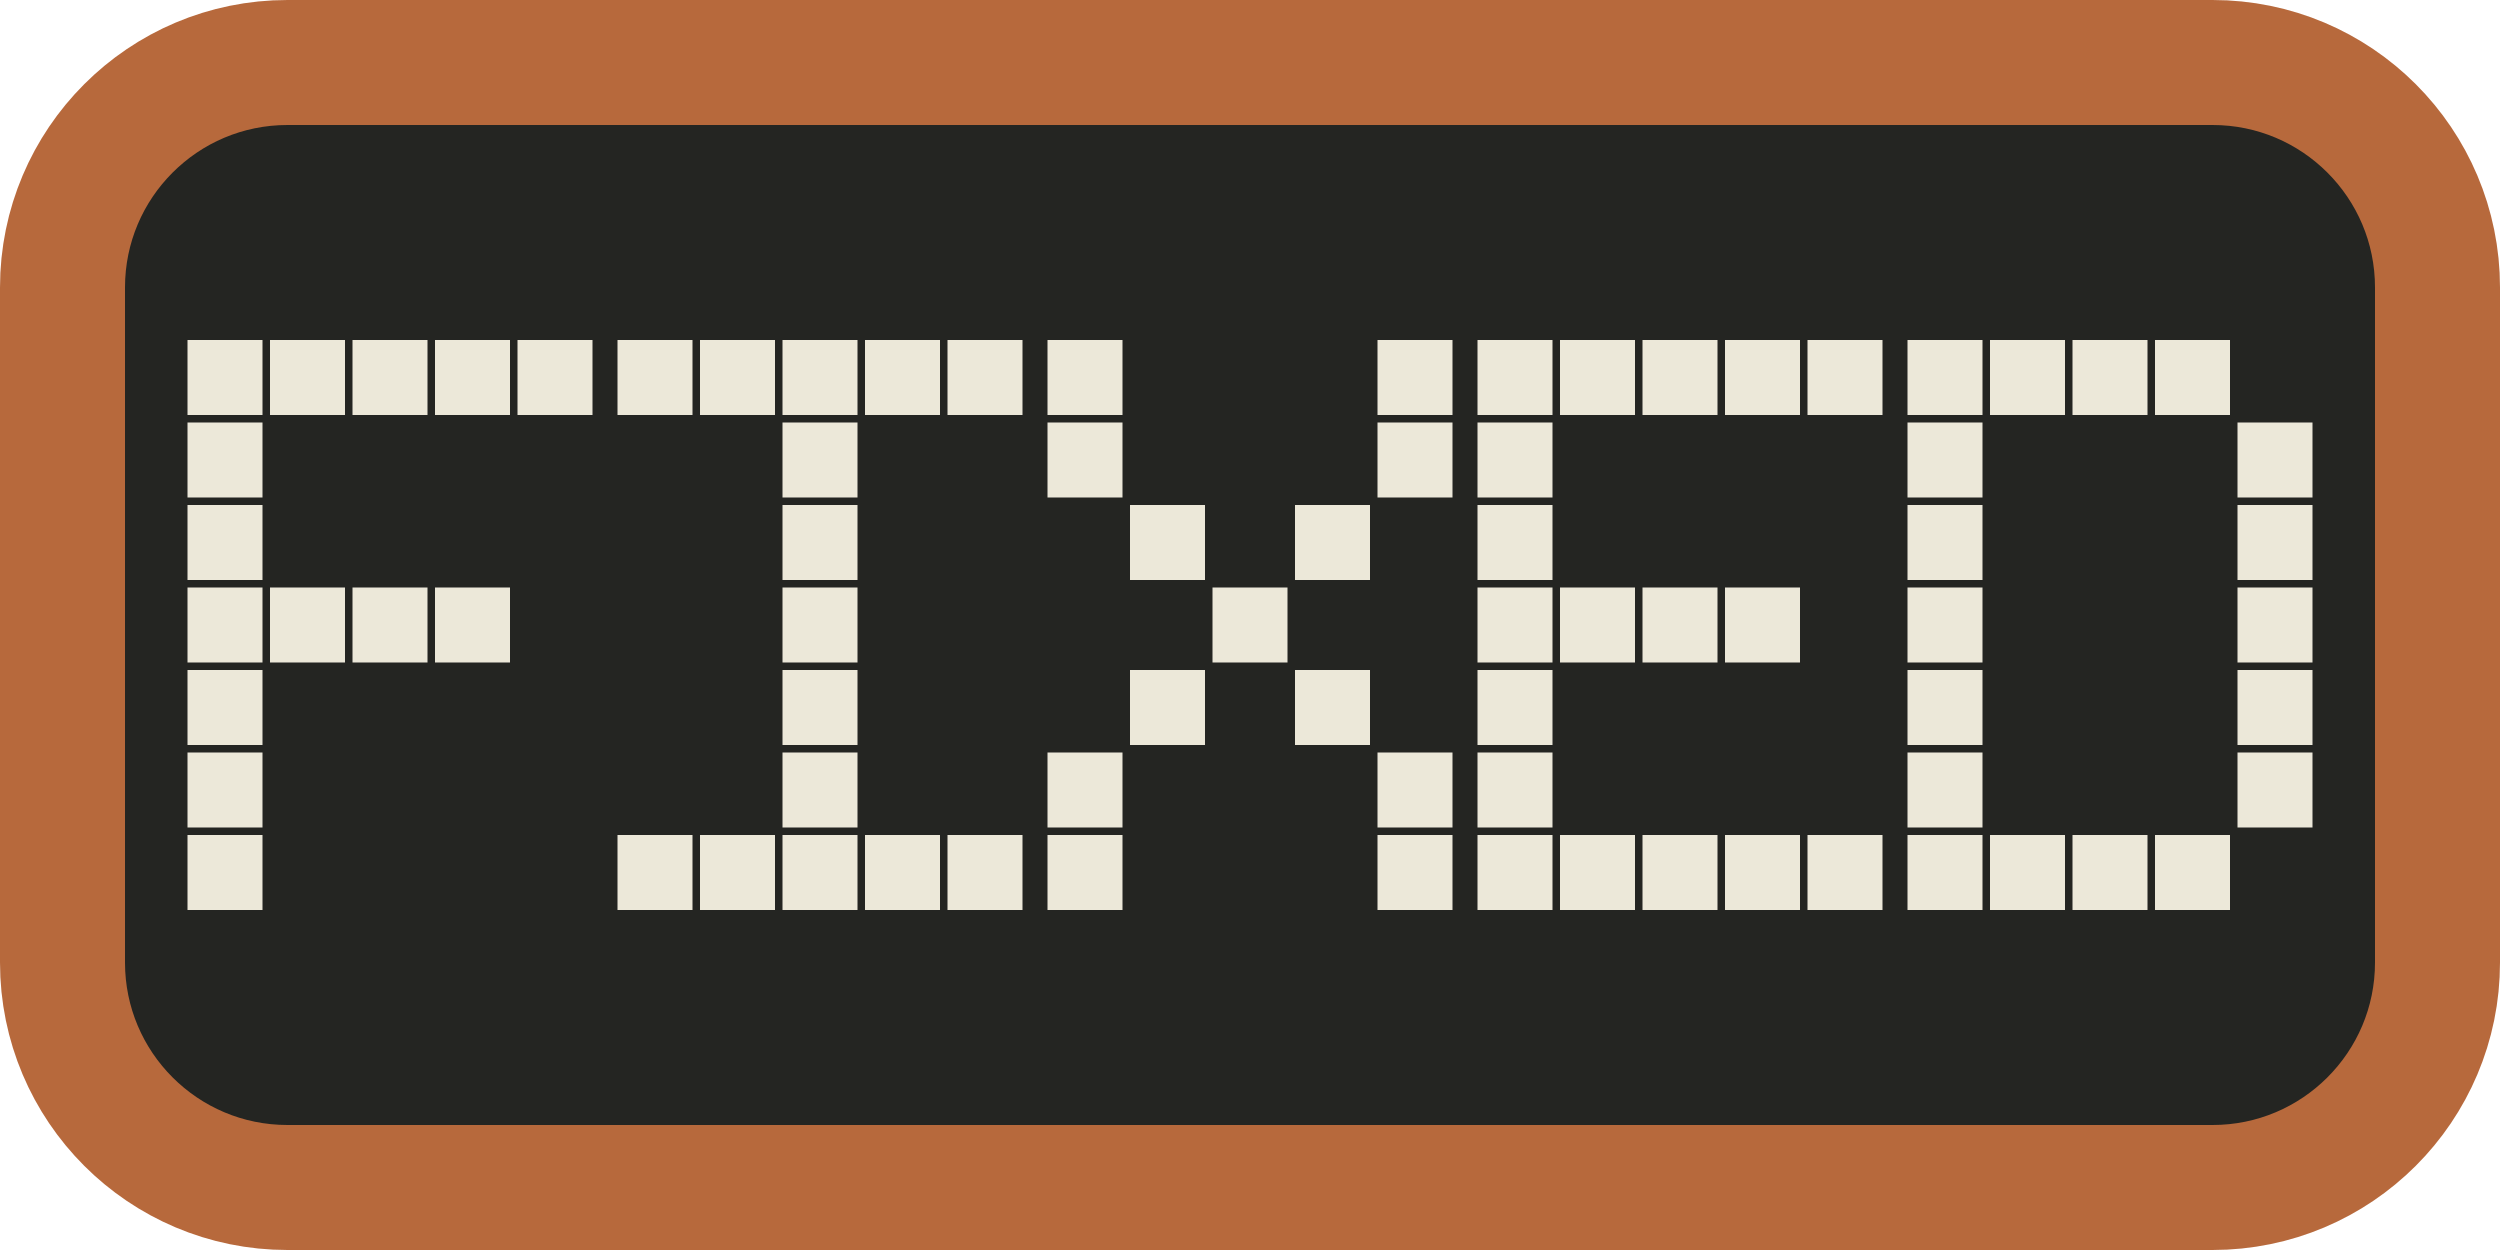
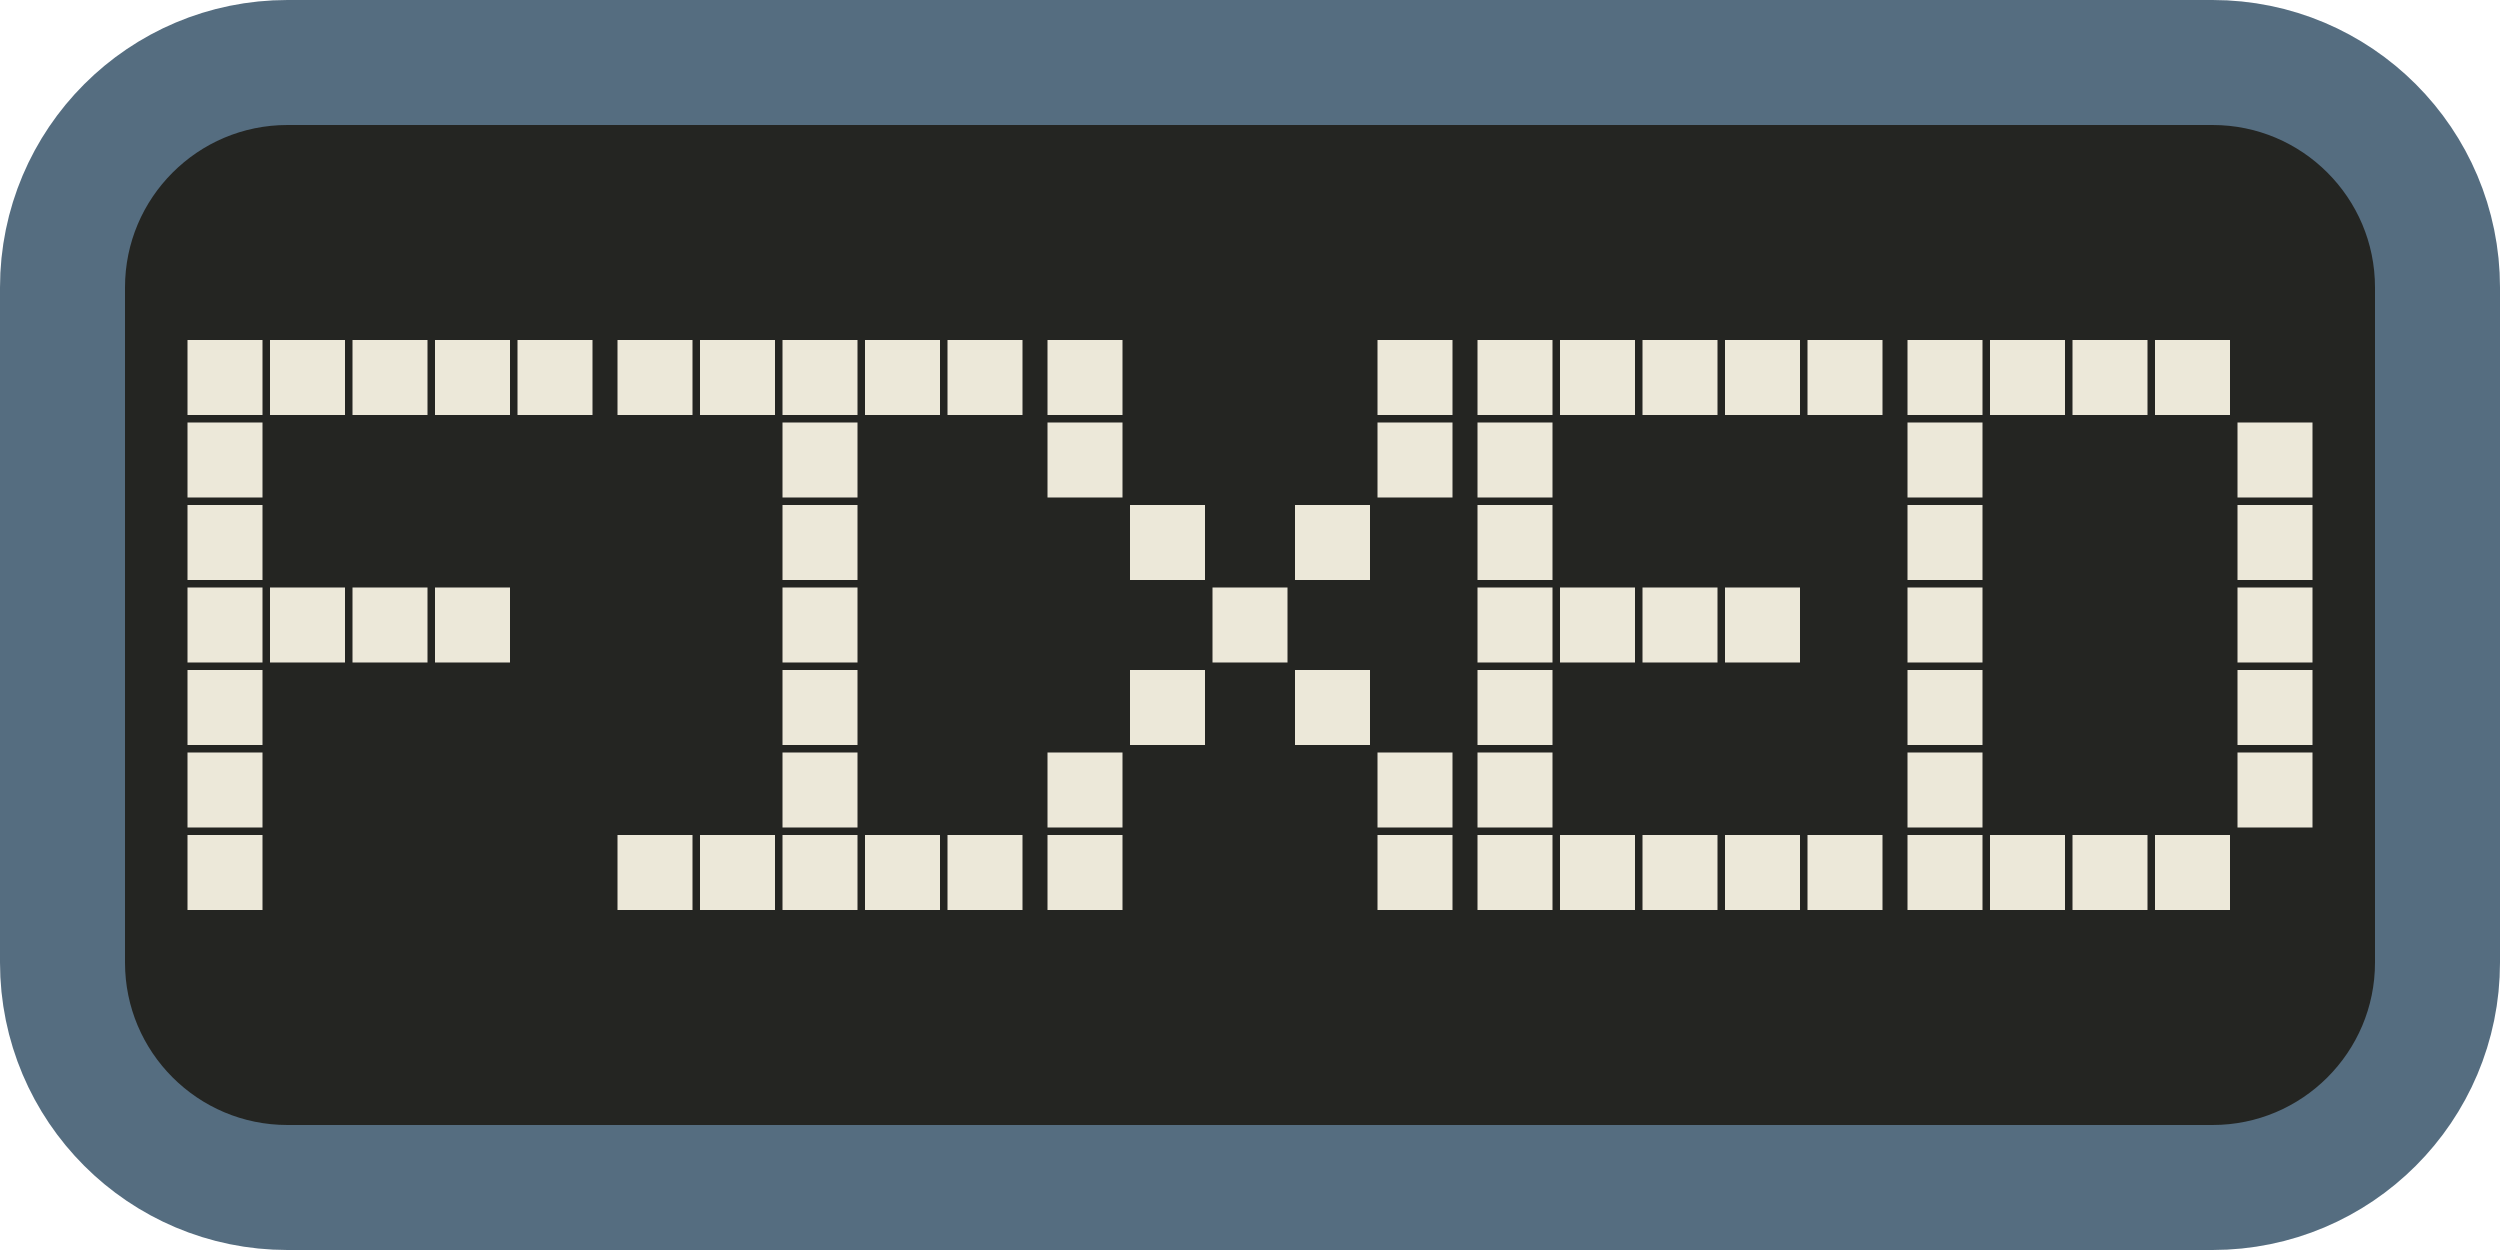
<svg xmlns="http://www.w3.org/2000/svg" width="10mm" height="5mm" viewBox="0 0 10 5">
-   <rect x="0.25" y="0.25" width="9.5" height="4.5" fill="#242522" stroke="#b7693c" stroke-width="0.5" rx="0.9" />
+   <rect x="0.25" y="0.25" width="9.5" height="4.5" fill="#242522" stroke="#556d80" stroke-width="0.5" rx="0.9" />
  <path data-label="FIXED" d="M 0.75 1.36 L 1.05 1.36 L 1.05 1.66 L 0.75 1.66 Z M 1.08 1.36 L 1.38 1.36 L 1.38 1.66 L 1.08 1.66 Z M 1.41 1.36 L 1.71 1.36 L 1.71 1.66 L 1.41 1.66 Z M 1.74 1.36 L 2.04 1.36 L 2.04 1.66 L 1.74 1.66 Z M 2.07 1.36 L 2.37 1.36 L 2.37 1.66 L 2.07 1.66 Z M 0.75 1.69 L 1.05 1.69 L 1.05 1.99 L 0.75 1.99 Z M 0.75 2.02 L 1.05 2.02 L 1.05 2.32 L 0.75 2.32 Z M 0.75 2.35 L 1.05 2.35 L 1.05 2.65 L 0.75 2.65 Z M 1.08 2.35 L 1.38 2.35 L 1.38 2.65 L 1.08 2.65 Z M 1.41 2.35 L 1.71 2.35 L 1.71 2.65 L 1.41 2.65 Z M 1.74 2.35 L 2.04 2.35 L 2.04 2.65 L 1.74 2.65 Z M 0.75 2.68 L 1.05 2.68 L 1.05 2.98 L 0.75 2.98 Z M 0.75 3.01 L 1.05 3.01 L 1.05 3.31 L 0.75 3.31 Z M 0.75 3.34 L 1.05 3.34 L 1.05 3.64 L 0.75 3.64 Z M 2.47 1.36 L 2.77 1.36 L 2.77 1.66 L 2.47 1.66 Z M 2.8 1.36 L 3.1 1.36 L 3.1 1.66 L 2.8 1.66 Z M 3.13 1.36 L 3.43 1.36 L 3.43 1.66 L 3.13 1.66 Z M 3.46 1.36 L 3.76 1.36 L 3.76 1.66 L 3.46 1.66 Z M 3.79 1.36 L 4.09 1.36 L 4.09 1.66 L 3.79 1.66 Z M 3.13 1.69 L 3.43 1.69 L 3.43 1.99 L 3.13 1.99 Z M 3.13 2.02 L 3.43 2.02 L 3.43 2.32 L 3.13 2.32 Z M 3.13 2.35 L 3.43 2.35 L 3.43 2.65 L 3.13 2.65 Z M 3.13 2.68 L 3.43 2.68 L 3.43 2.98 L 3.13 2.98 Z M 3.13 3.01 L 3.43 3.01 L 3.43 3.31 L 3.13 3.31 Z M 2.47 3.34 L 2.77 3.34 L 2.77 3.64 L 2.47 3.64 Z M 2.8 3.34 L 3.1 3.34 L 3.1 3.64 L 2.8 3.64 Z M 3.13 3.34 L 3.43 3.34 L 3.43 3.64 L 3.13 3.64 Z M 3.46 3.34 L 3.76 3.34 L 3.76 3.64 L 3.46 3.64 Z M 3.79 3.34 L 4.09 3.34 L 4.09 3.64 L 3.79 3.64 Z M 4.19 1.36 L 4.49 1.36 L 4.49 1.66 L 4.19 1.66 Z M 5.51 1.36 L 5.81 1.36 L 5.81 1.66 L 5.51 1.66 Z M 4.19 1.69 L 4.49 1.69 L 4.49 1.99 L 4.19 1.99 Z M 5.51 1.69 L 5.81 1.69 L 5.81 1.99 L 5.51 1.99 Z M 4.52 2.02 L 4.82 2.02 L 4.82 2.32 L 4.52 2.32 Z M 5.18 2.02 L 5.48 2.02 L 5.48 2.32 L 5.18 2.32 Z M 4.85 2.35 L 5.15 2.35 L 5.15 2.65 L 4.85 2.65 Z M 4.52 2.68 L 4.82 2.68 L 4.82 2.98 L 4.52 2.98 Z M 5.18 2.68 L 5.48 2.68 L 5.48 2.98 L 5.18 2.98 Z M 4.19 3.01 L 4.49 3.01 L 4.49 3.31 L 4.19 3.31 Z M 5.51 3.01 L 5.81 3.01 L 5.81 3.31 L 5.51 3.31 Z M 4.19 3.34 L 4.49 3.34 L 4.49 3.64 L 4.19 3.64 Z M 5.51 3.34 L 5.81 3.34 L 5.81 3.64 L 5.51 3.64 Z M 5.91 1.36 L 6.21 1.36 L 6.21 1.66 L 5.91 1.66 Z M 6.24 1.36 L 6.54 1.36 L 6.54 1.66 L 6.24 1.66 Z M 6.57 1.36 L 6.87 1.36 L 6.87 1.66 L 6.57 1.66 Z M 6.9 1.36 L 7.2 1.36 L 7.2 1.66 L 6.9 1.66 Z M 7.23 1.36 L 7.53 1.36 L 7.53 1.66 L 7.23 1.66 Z M 5.91 1.69 L 6.21 1.69 L 6.21 1.99 L 5.91 1.99 Z M 5.91 2.02 L 6.21 2.02 L 6.21 2.32 L 5.91 2.32 Z M 5.91 2.35 L 6.21 2.35 L 6.21 2.65 L 5.91 2.65 Z M 6.24 2.35 L 6.54 2.35 L 6.54 2.65 L 6.24 2.65 Z M 6.57 2.35 L 6.87 2.35 L 6.87 2.65 L 6.57 2.65 Z M 6.9 2.35 L 7.2 2.35 L 7.2 2.65 L 6.9 2.65 Z M 5.91 2.68 L 6.21 2.68 L 6.21 2.98 L 5.91 2.98 Z M 5.91 3.01 L 6.21 3.01 L 6.21 3.31 L 5.91 3.31 Z M 5.91 3.34 L 6.21 3.34 L 6.21 3.64 L 5.91 3.64 Z M 6.24 3.34 L 6.54 3.34 L 6.54 3.64 L 6.24 3.64 Z M 6.57 3.34 L 6.87 3.34 L 6.87 3.64 L 6.57 3.64 Z M 6.9 3.34 L 7.2 3.34 L 7.2 3.64 L 6.9 3.64 Z M 7.23 3.34 L 7.53 3.34 L 7.53 3.64 L 7.23 3.64 Z M 7.63 1.36 L 7.93 1.36 L 7.93 1.66 L 7.63 1.66 Z M 7.96 1.36 L 8.26 1.36 L 8.26 1.66 L 7.96 1.66 Z M 8.29 1.36 L 8.59 1.36 L 8.59 1.66 L 8.29 1.66 Z M 8.62 1.36 L 8.92 1.36 L 8.92 1.66 L 8.62 1.66 Z M 7.63 1.69 L 7.93 1.69 L 7.93 1.99 L 7.63 1.99 Z M 8.95 1.69 L 9.25 1.69 L 9.25 1.99 L 8.95 1.99 Z M 7.63 2.02 L 7.93 2.02 L 7.93 2.32 L 7.63 2.32 Z M 8.95 2.02 L 9.25 2.02 L 9.25 2.32 L 8.95 2.32 Z M 7.63 2.35 L 7.93 2.35 L 7.93 2.65 L 7.63 2.65 Z M 8.95 2.35 L 9.25 2.35 L 9.25 2.65 L 8.95 2.65 Z M 7.63 2.68 L 7.93 2.68 L 7.93 2.98 L 7.63 2.98 Z M 8.95 2.68 L 9.25 2.68 L 9.25 2.98 L 8.95 2.98 Z M 7.63 3.01 L 7.93 3.01 L 7.93 3.31 L 7.63 3.31 Z M 8.95 3.01 L 9.25 3.01 L 9.25 3.31 L 8.95 3.31 Z M 7.63 3.34 L 7.93 3.34 L 7.93 3.64 L 7.63 3.64 Z M 7.96 3.34 L 8.26 3.34 L 8.26 3.64 L 7.96 3.64 Z M 8.29 3.34 L 8.59 3.34 L 8.59 3.64 L 8.29 3.64 Z M 8.62 3.34 L 8.92 3.34 L 8.92 3.64 L 8.62 3.64 Z" fill="#ece8d9" />
</svg>
